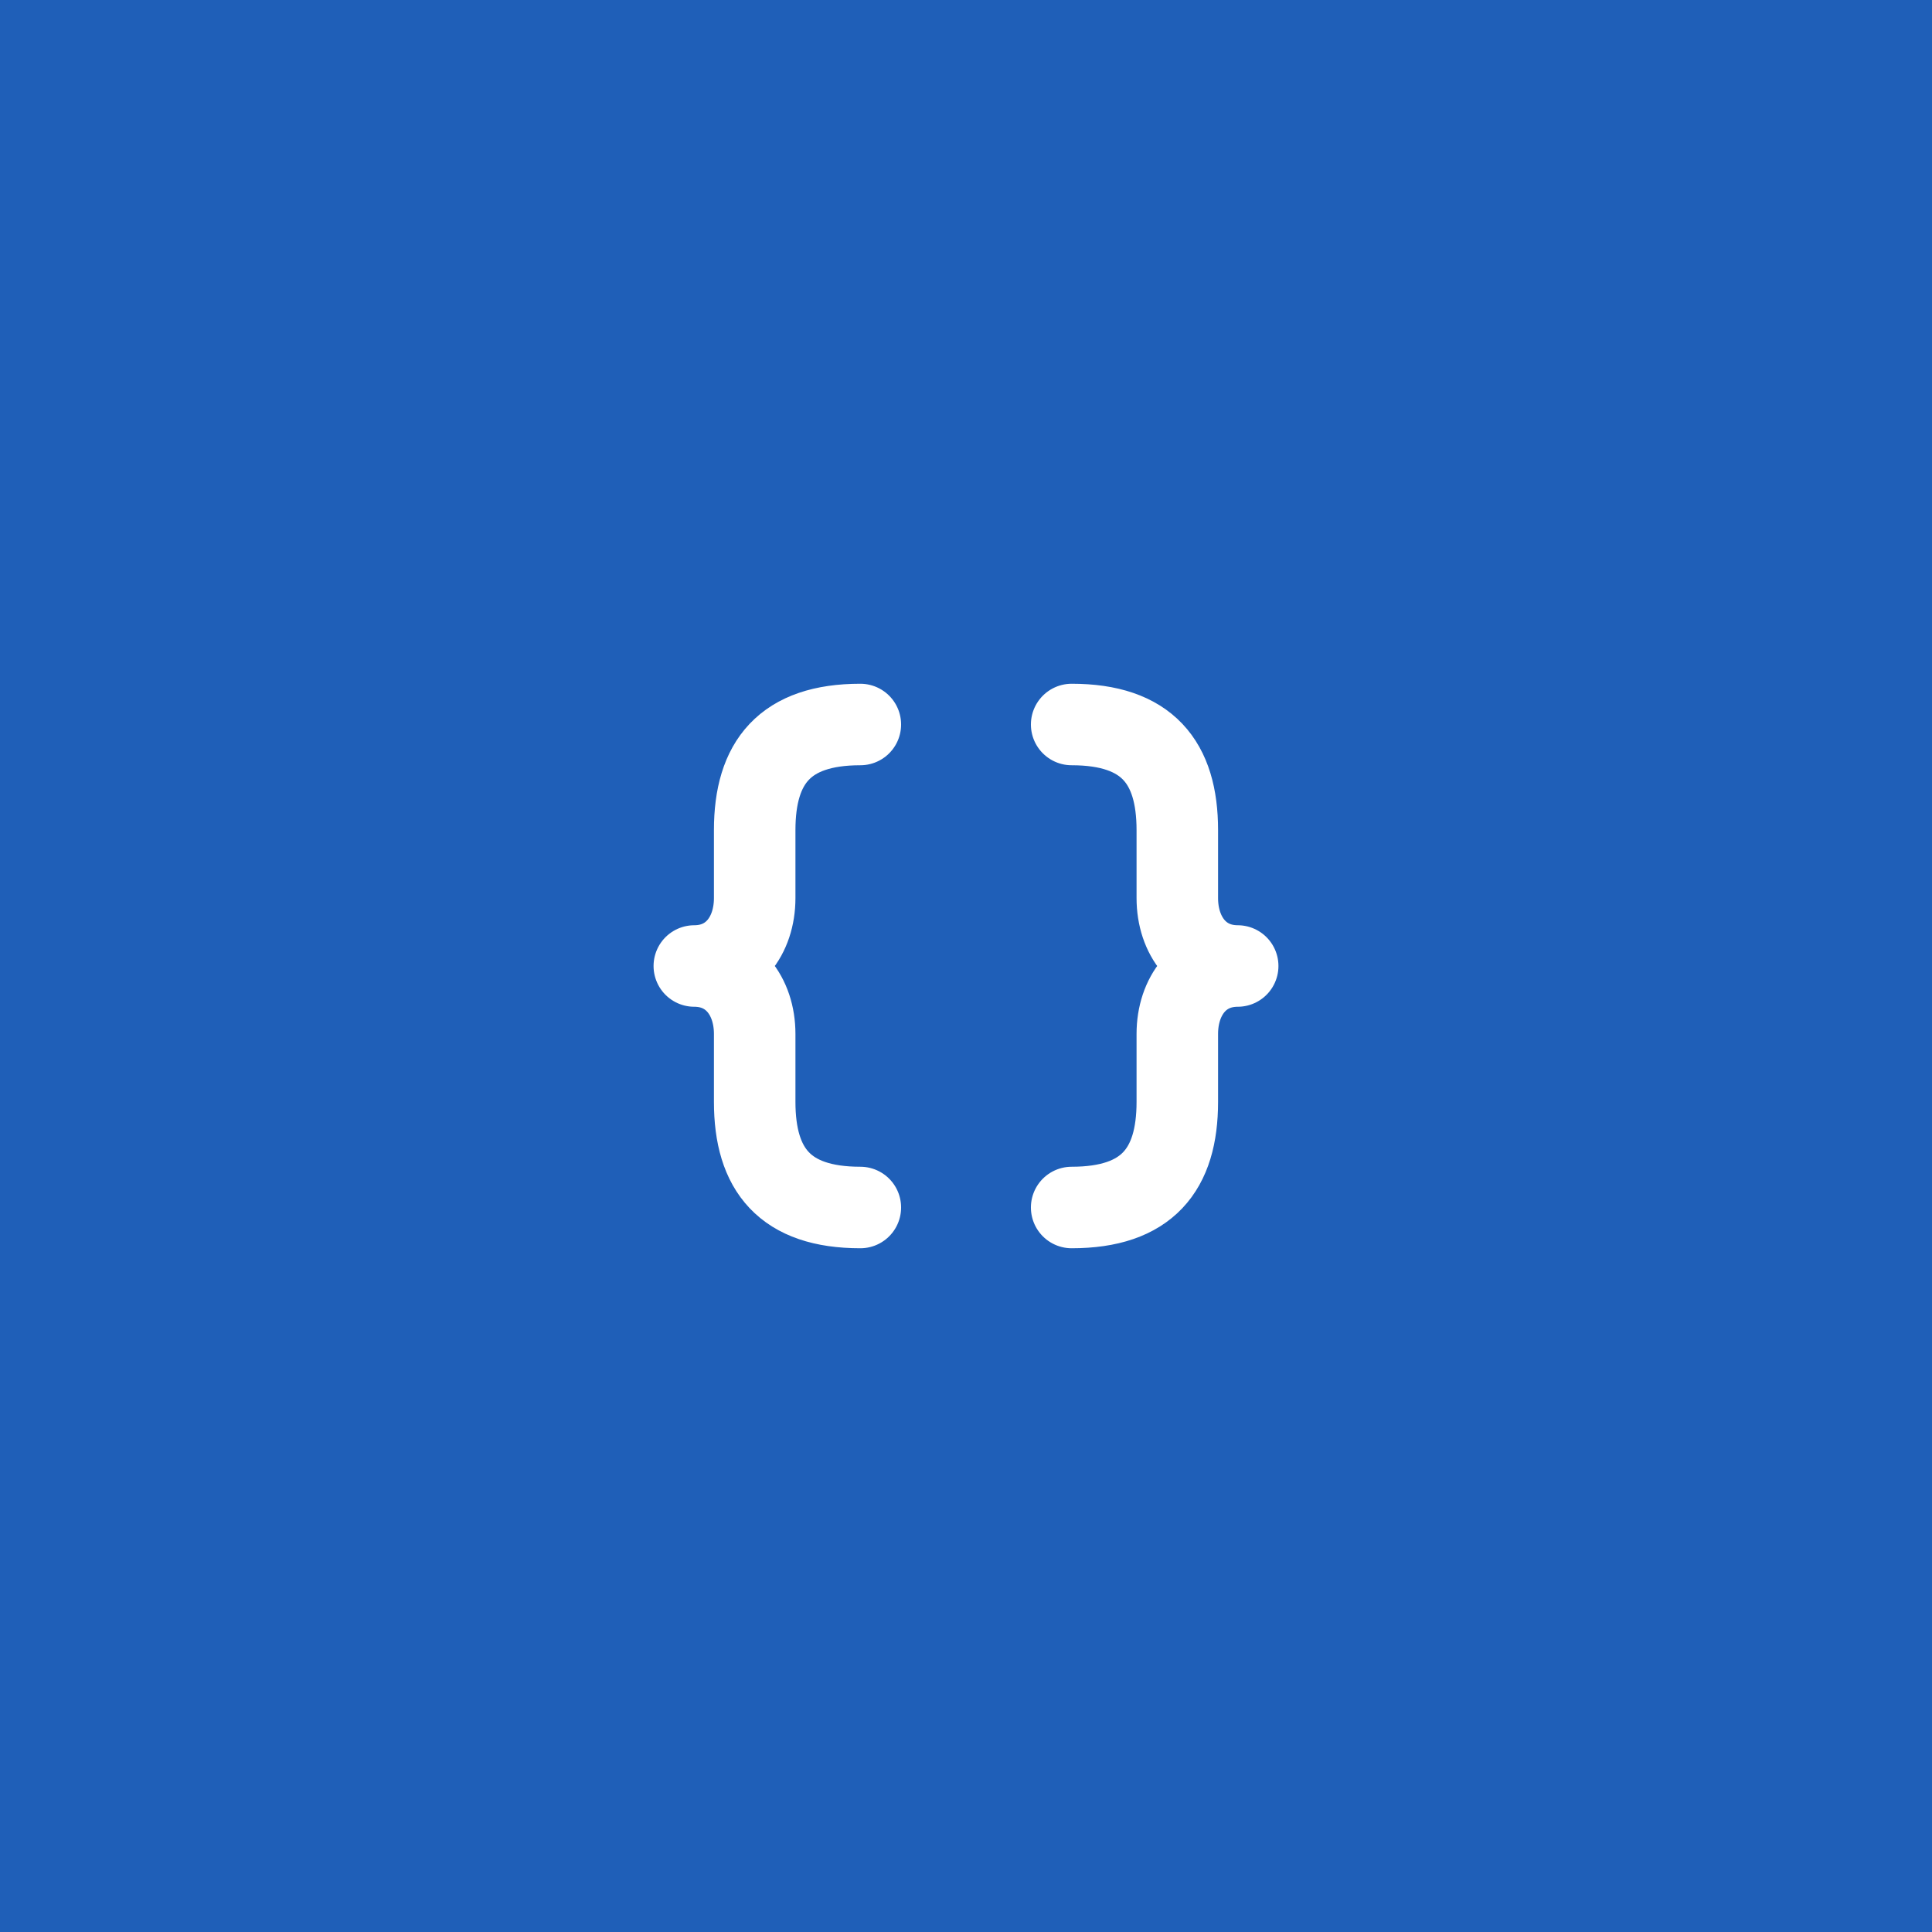
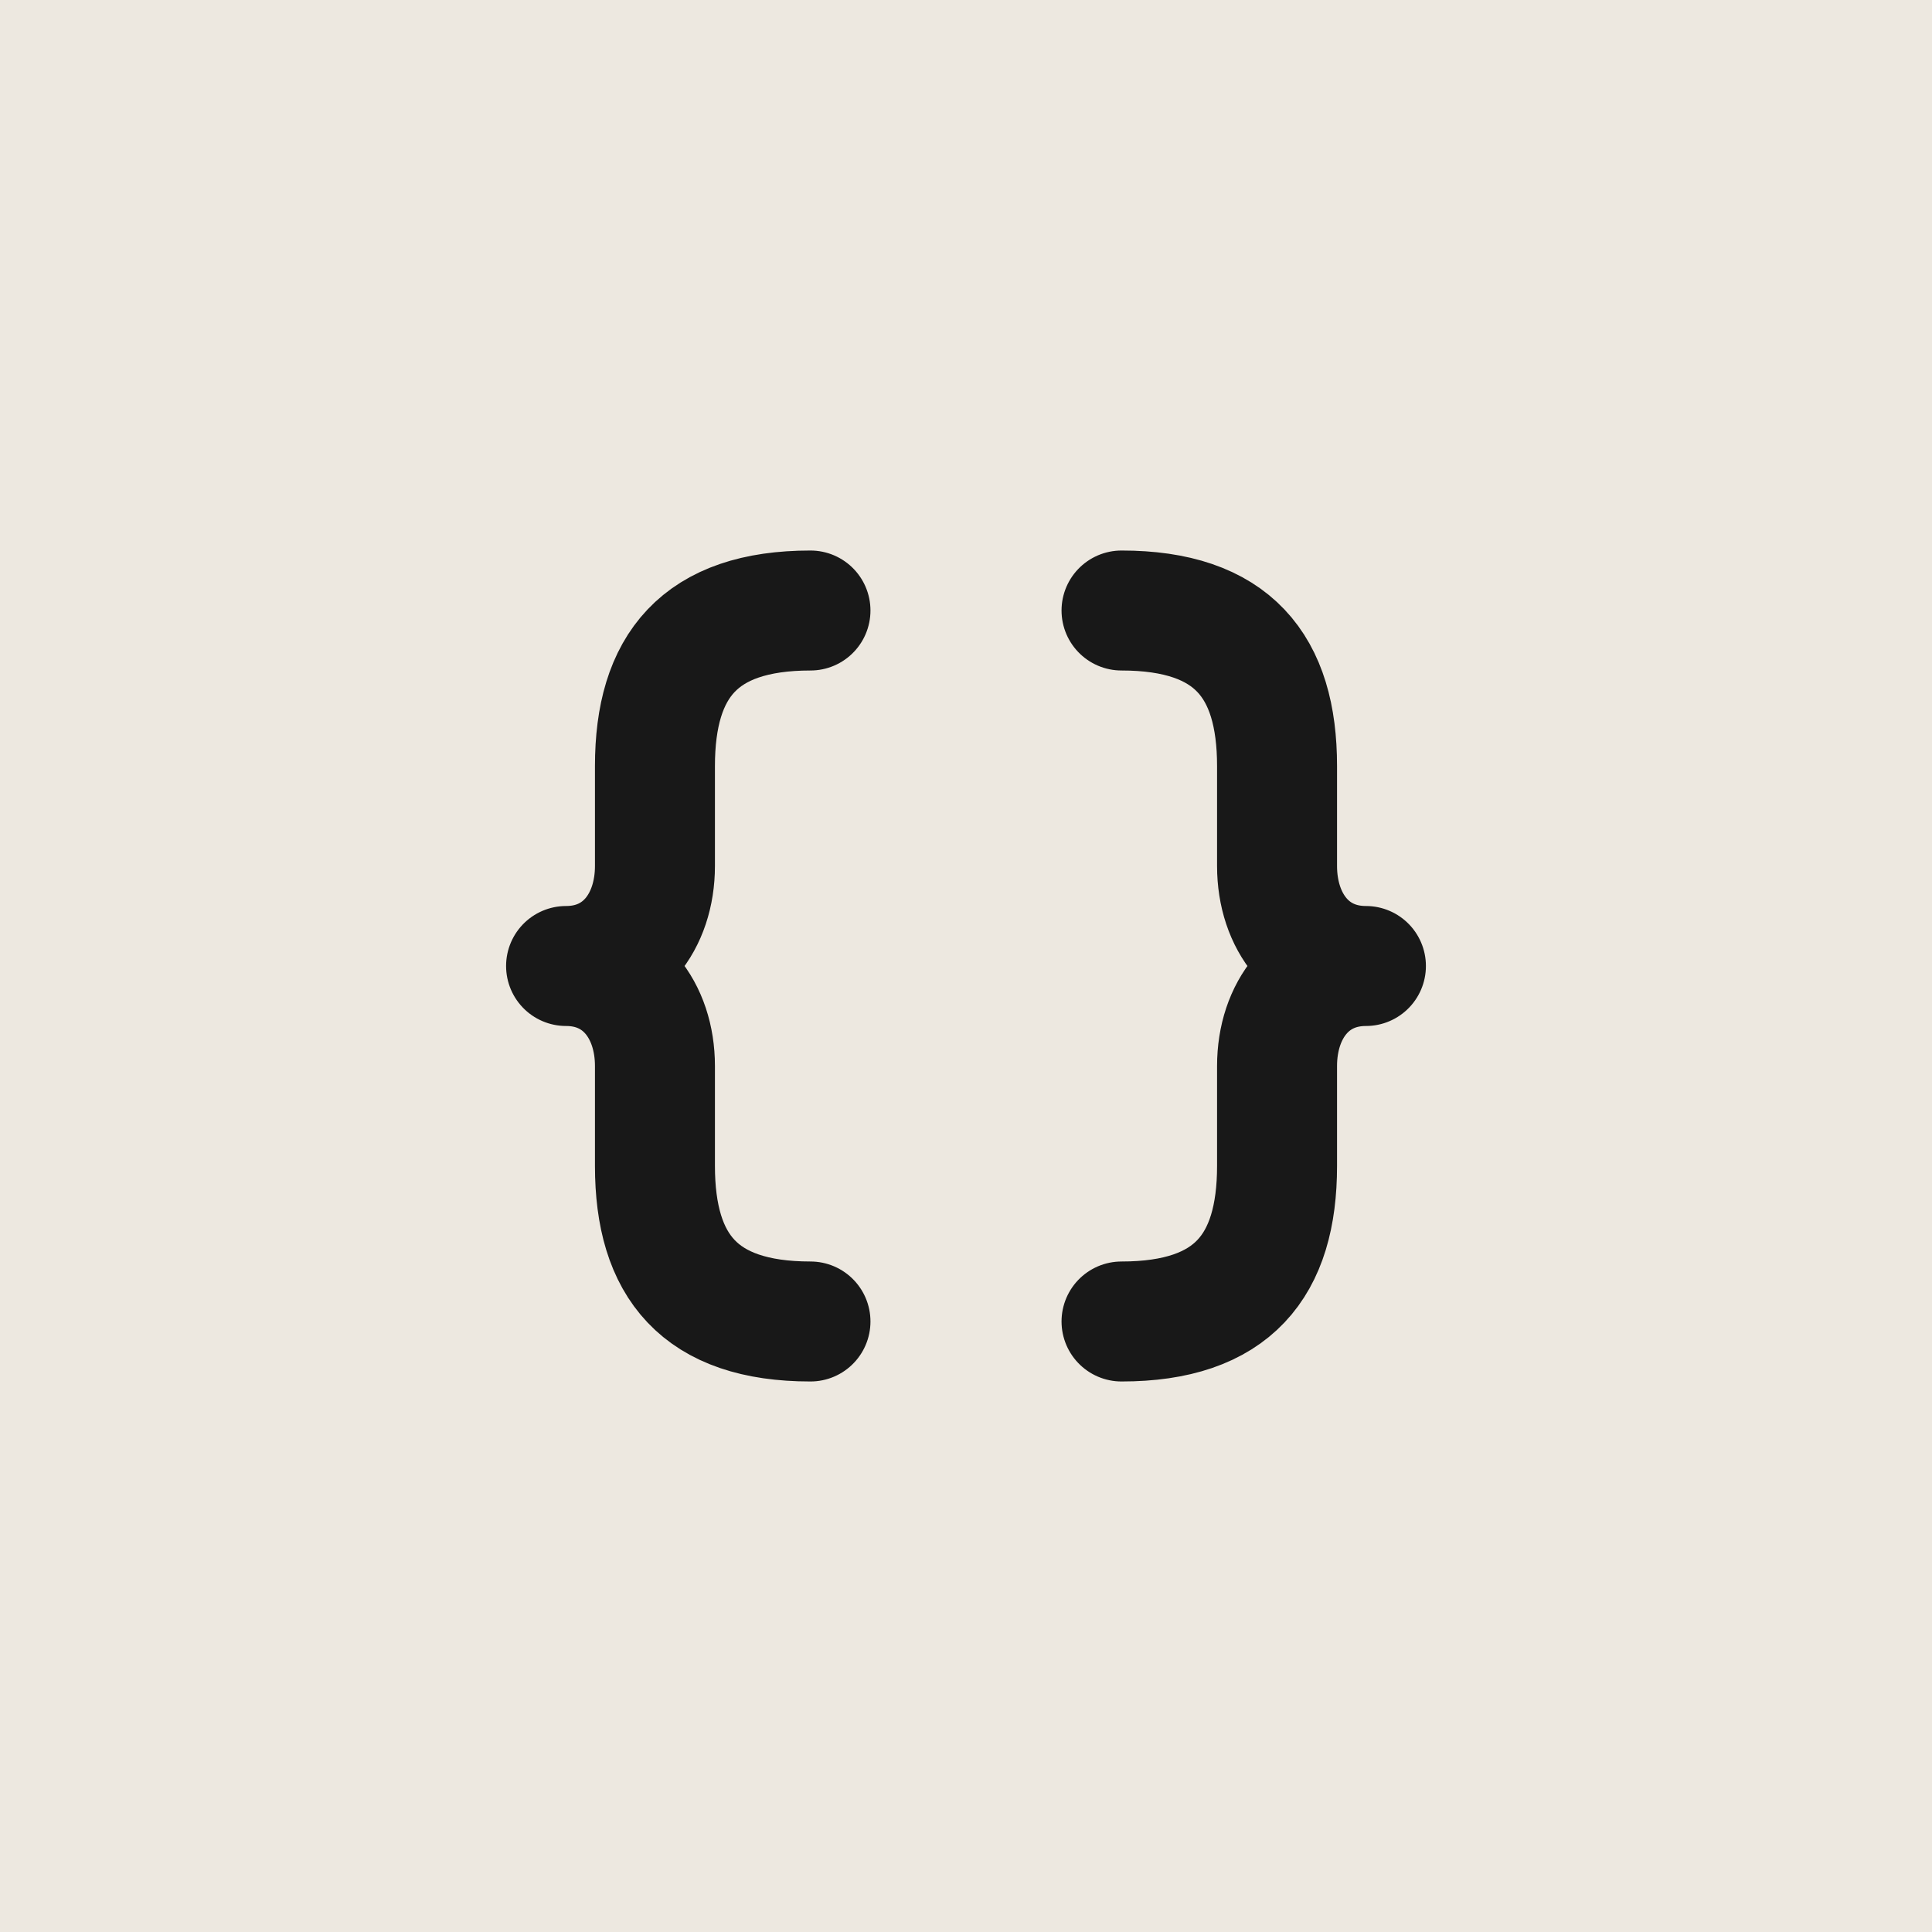
- <svg xmlns="http://www.w3.org/2000/svg" viewBox="0 0 64 64">
-   <rect width="64" height="64" fill="#1F5FB8" />
-   <g fill="none" stroke="#FFFFFF" stroke-width="5.4" stroke-linecap="round" stroke-linejoin="round" transform="translate(32 32) scale(.5) translate(-32 -32)">
+ <svg xmlns="http://www.w3.org/2000/svg" width="200" height="200" viewBox="0 0 200 200">
+   <rect width="200" height="200" fill="#EDE8E0" />
+   <g fill="none" stroke="#181818" stroke-width="5.4" stroke-linecap="round" stroke-linejoin="round" transform="translate(100 100) scale(2.3) translate(-32 -32)">
    <path d="M25 16c-5 0-7 2.5-7 7v4.5c0 2.5-1.5 4.5-4 4.5 2.5 0 4 2 4 4.5V41c0 4.5 2 7 7 7" />
    <path d="M39 16c5 0 7 2.5 7 7v4.5c0 2.5 1.5 4.5 4 4.5-2.5 0-4 2-4 4.5V41c0 4.5-2 7-7 7" />
  </g>
</svg>
